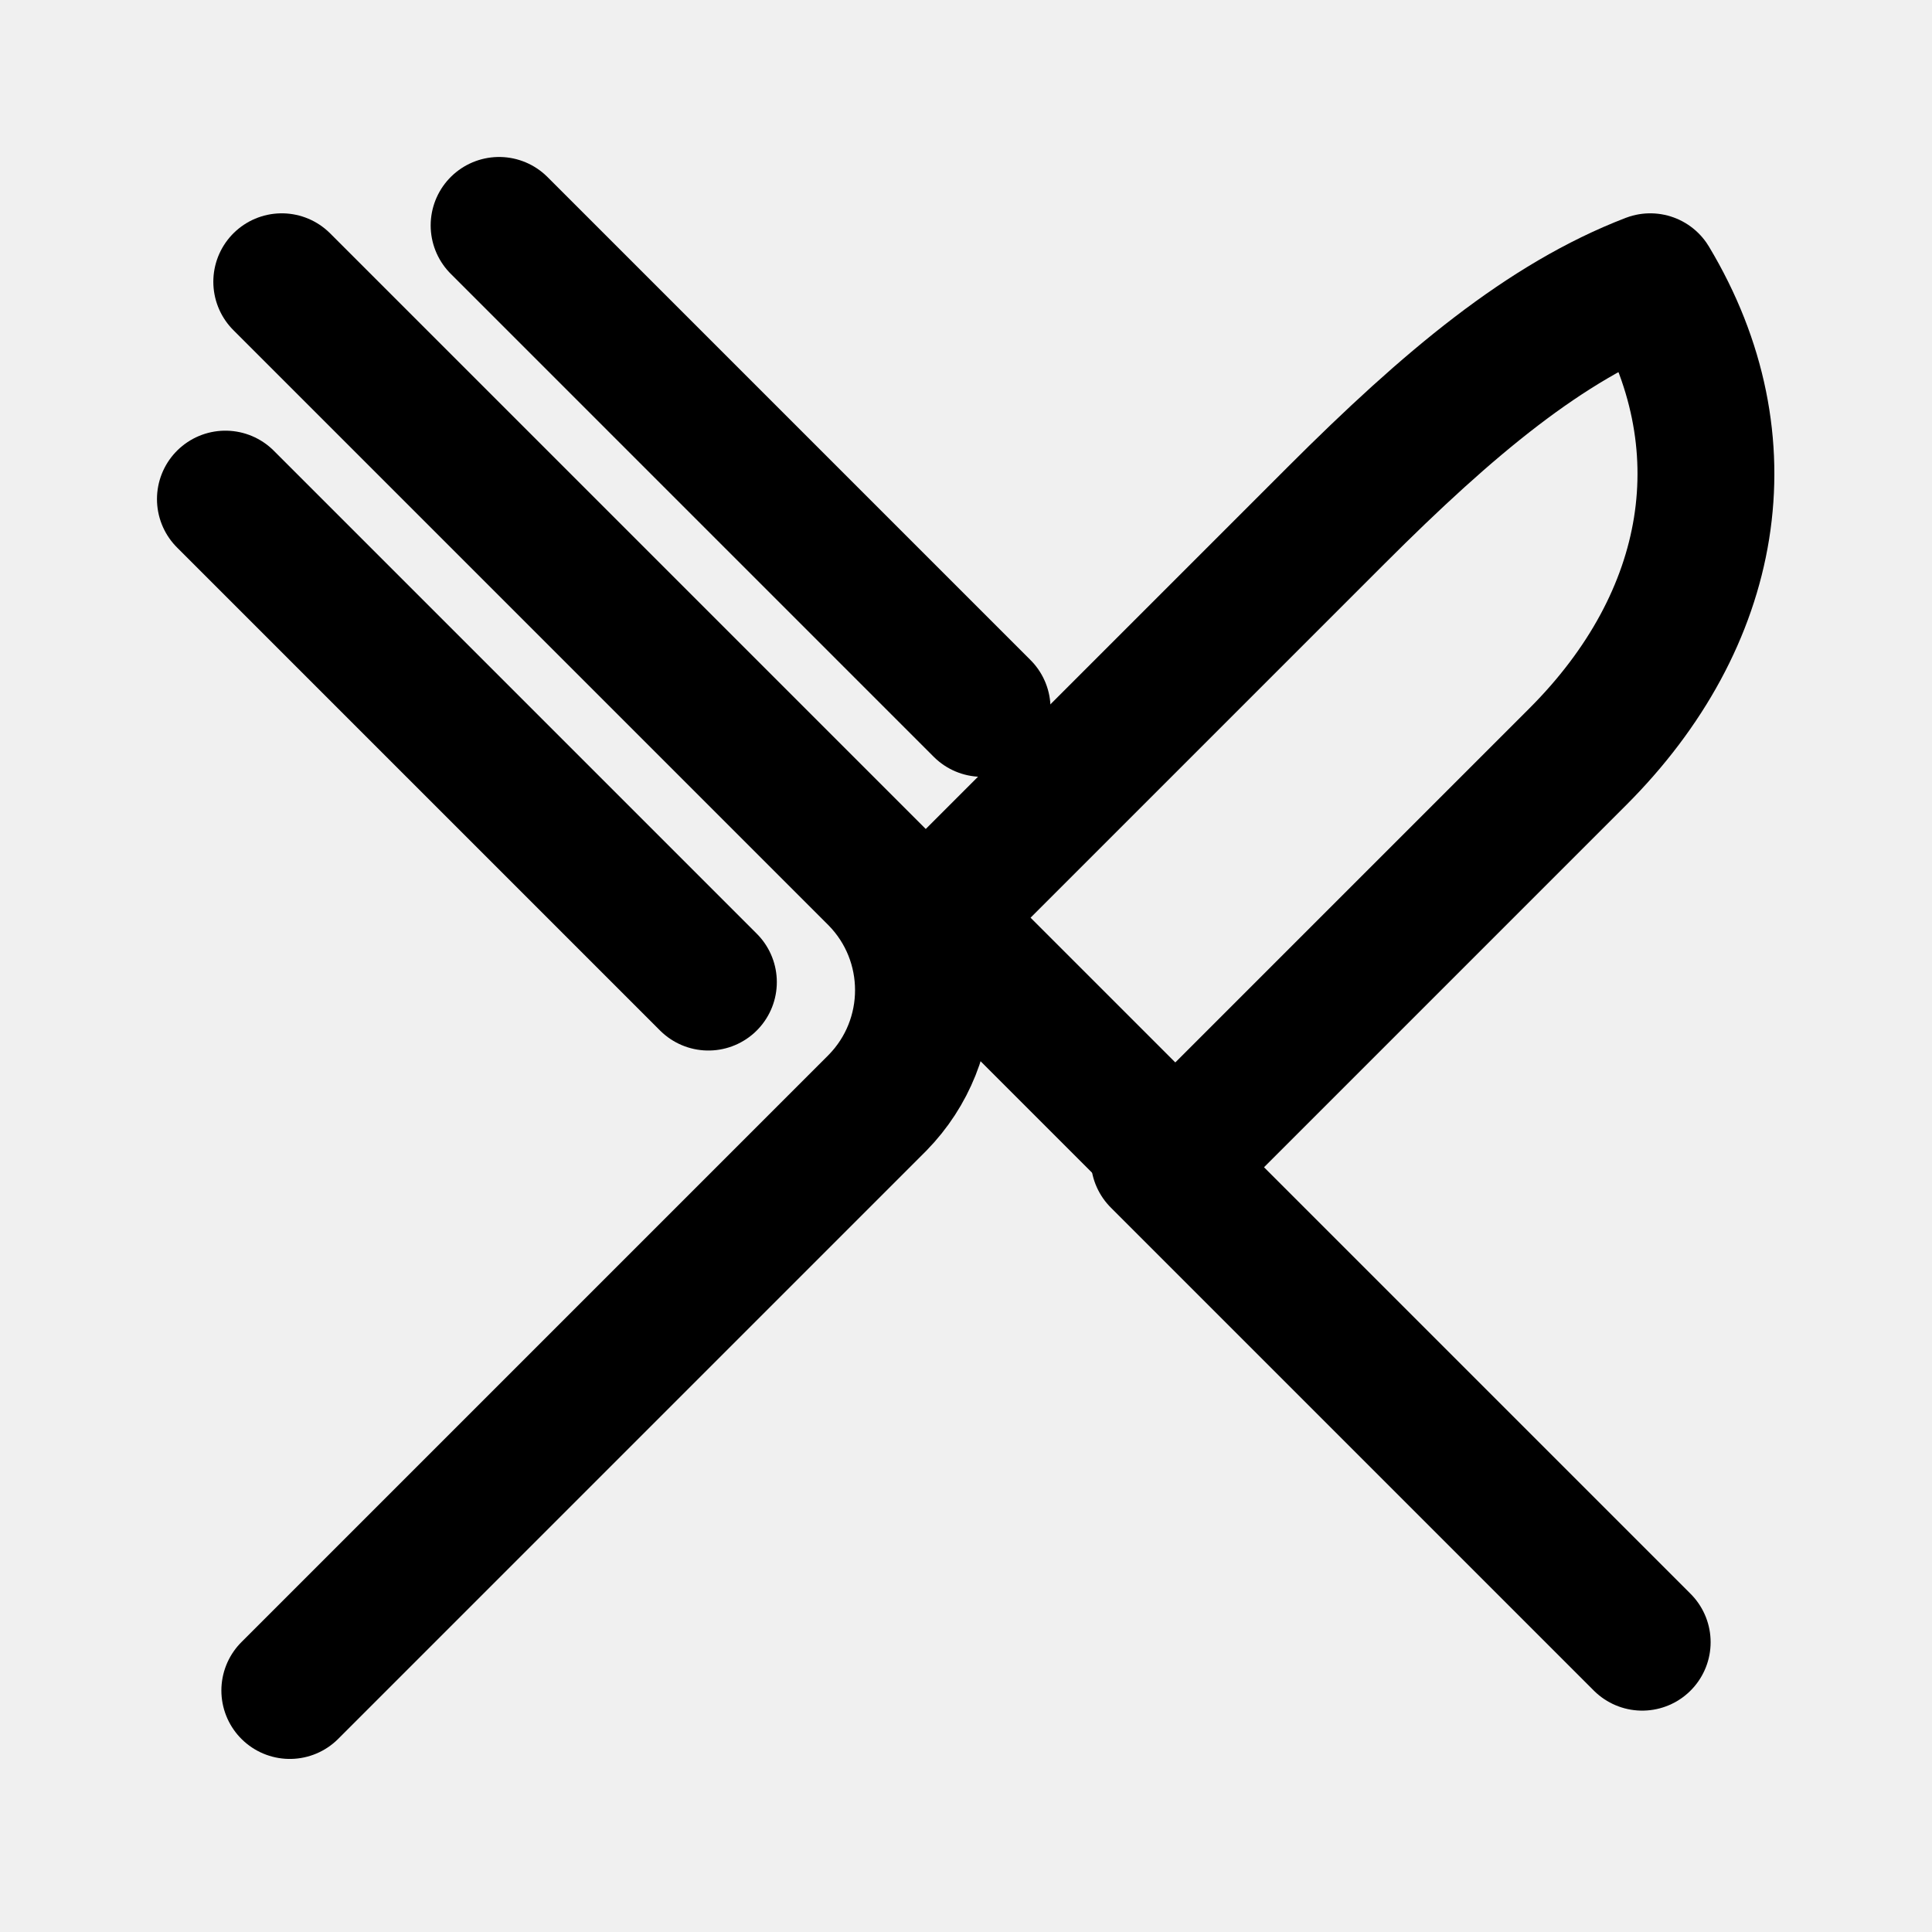
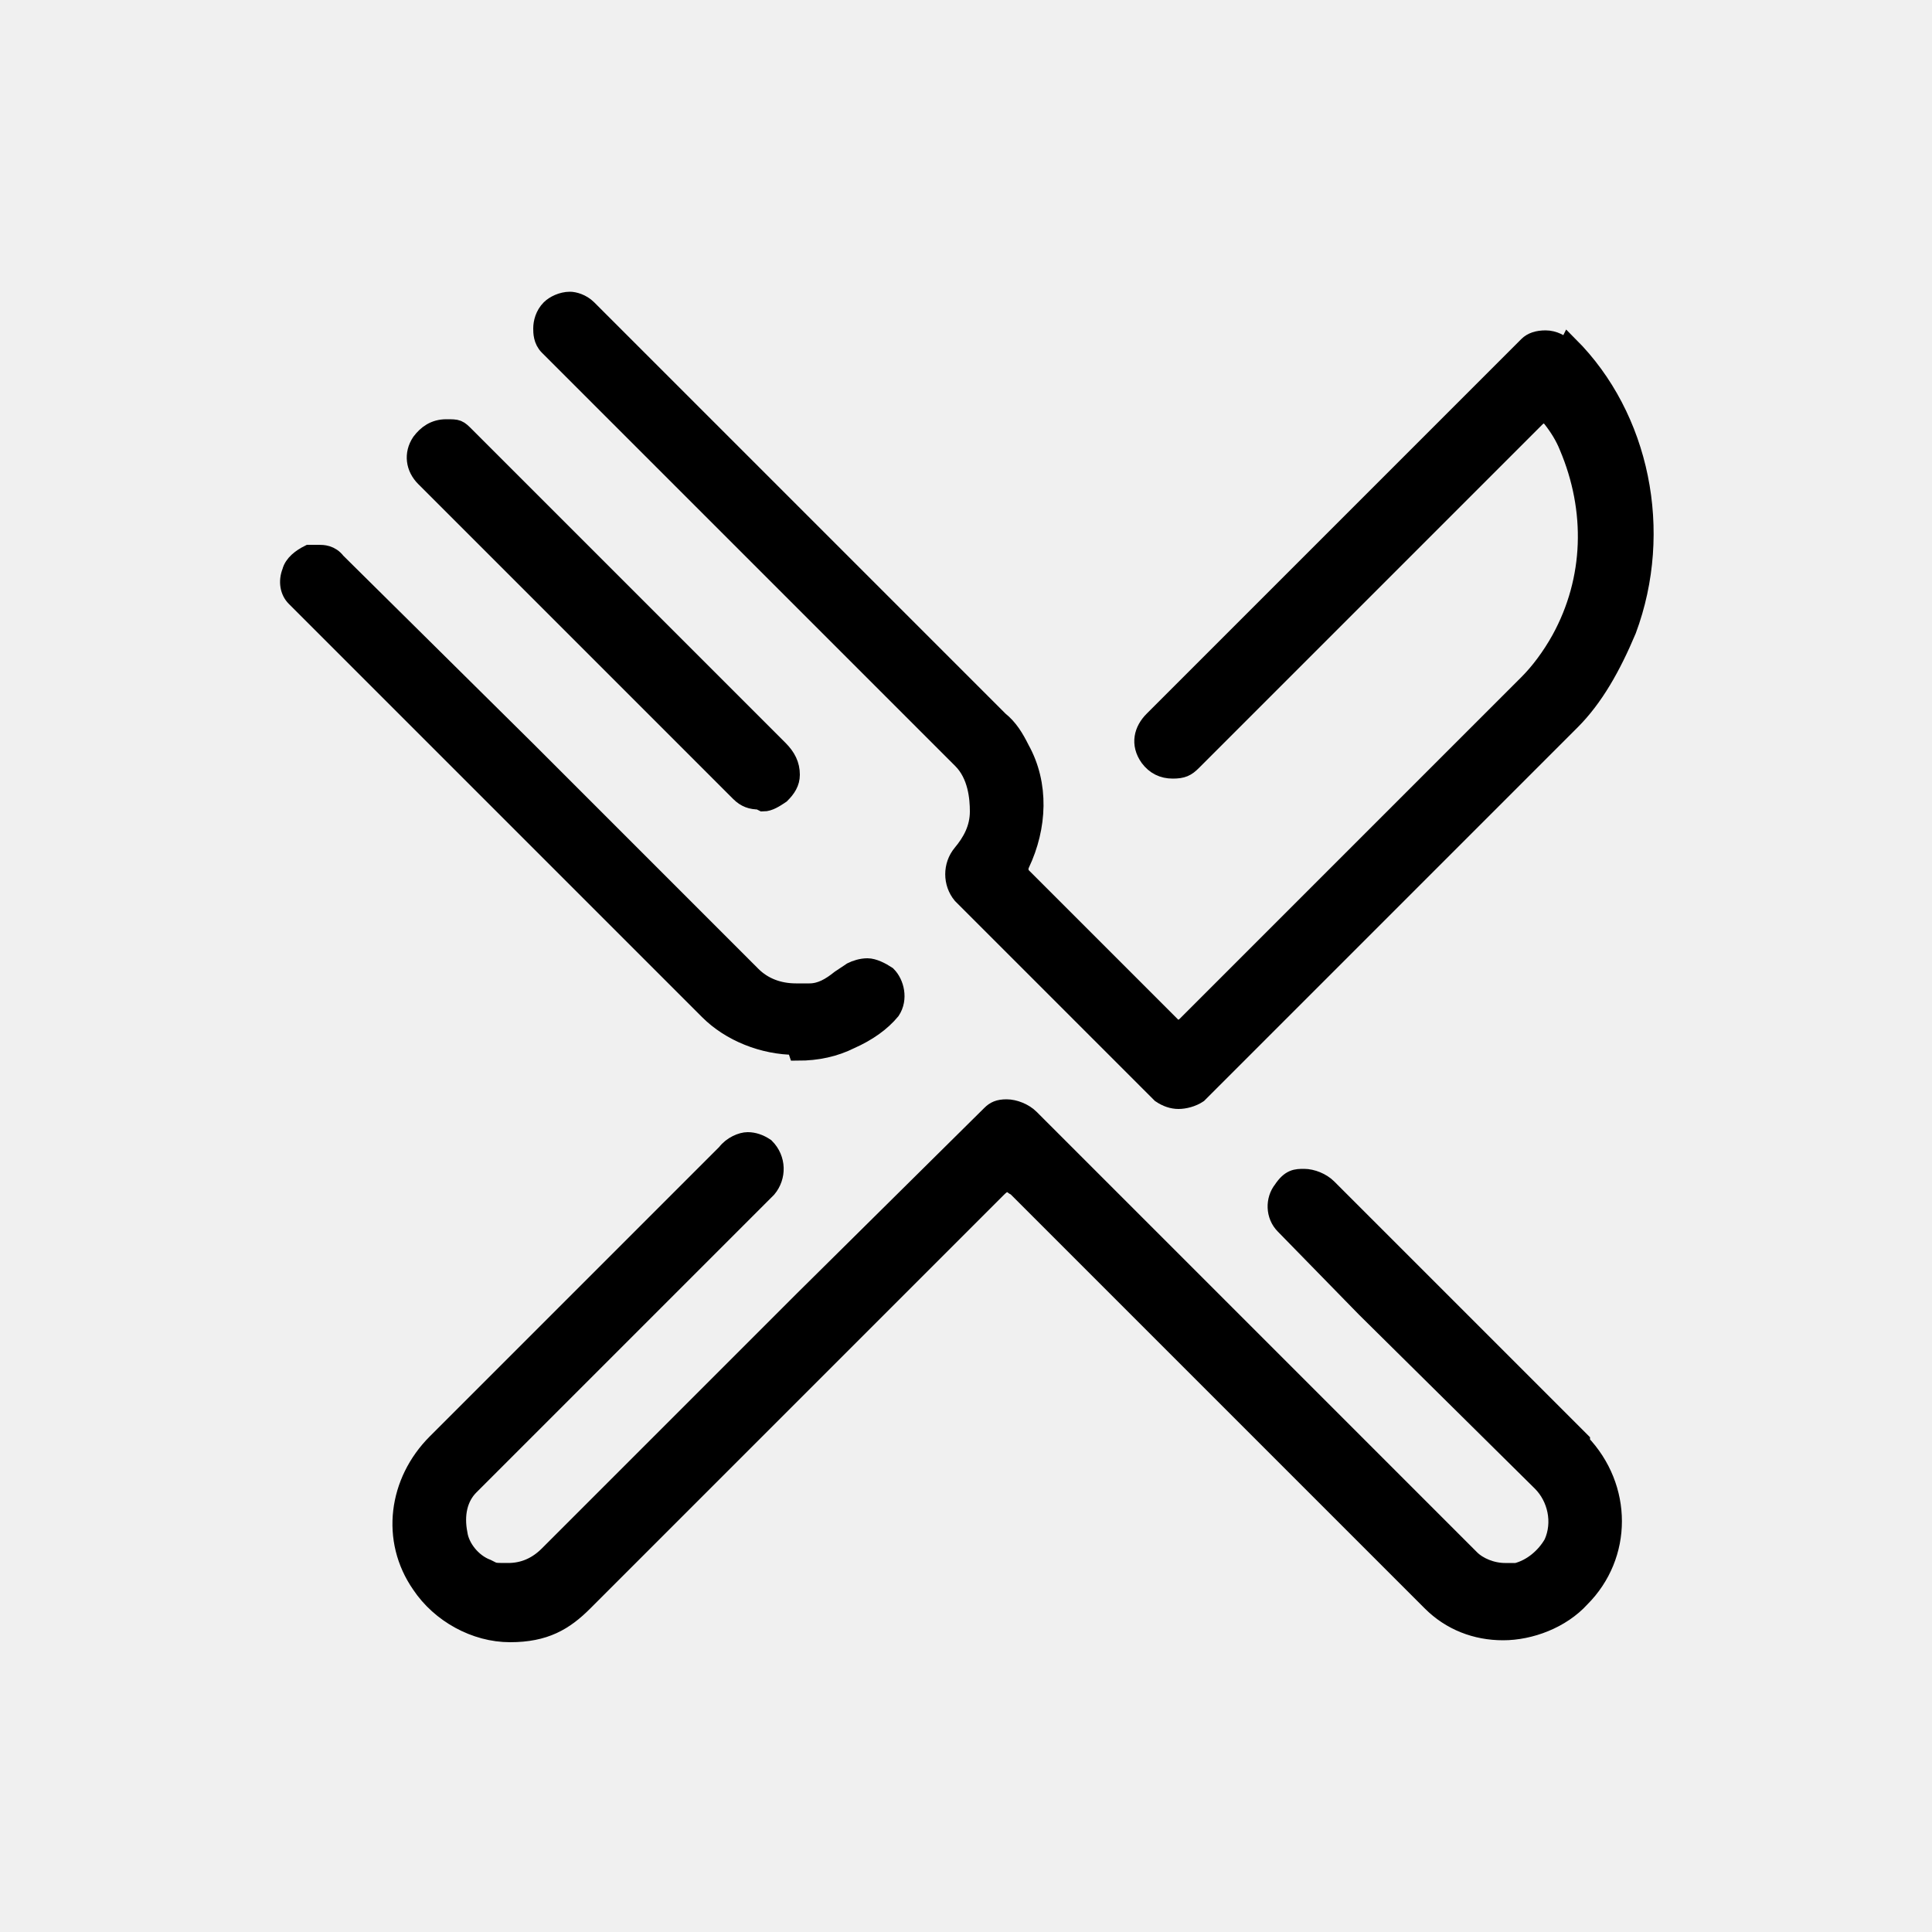
- <svg xmlns="http://www.w3.org/2000/svg" viewBox="0 0 24 24" fill="none" stroke="currentColor" stroke-width="1.7" stroke-linecap="round" stroke-linejoin="round">
-   <path d="M3.5 3.5l7.4 7.4a2 2 0 0 1 0 2.8L3.6 21" />
-   <path d="M6.2 2.8l6 6M2.8 6.2l6 6" />
-   <path d="M20.5 3.5c1.2 2 .8 4.2-.9 5.9l-5 5-3-3 5-5c1.4-1.4 2.6-2.4 3.9-2.9Z" />
-   <path d="m14.4 14.4 6 6" />
+ <svg xmlns="http://www.w3.org/2000/svg" viewBox="0 0 100 100" fill="black" stroke="black" aria-hidden="true">
+   <defs>
+     <style>
+       .st0 {
+         stroke-width: 2.7px;
+       }
+ 
+       .st0, .st1, .st2 {
+         stroke-linejoin: round;
+       }
+ 
+       .st0, .st1, .st2, .st3, .st4, .st5, .st6, .st7, .st8, .st9, .st10, .st11, .st12 {
+         stroke: #000;
+       }
+ 
+       .st0, .st1, .st2, .st3, .st4, .st7, .st8, .st9, .st10, .st11, .st12 {
+         fill: none;
+       }
+ 
+       .st0, .st1, .st2, .st3, .st4, .st8, .st9, .st10, .st11 {
+         stroke-linecap: round;
+       }
+ 
+       .st1, .st9 {
+         stroke-width: 2.8px;
+       }
+ 
+       .st2 {
+         stroke-width: 3px;
+       }
+ 
+       .st3, .st4, .st5, .st6, .st7, .st8, .st9, .st10, .st11, .st12 {
+         stroke-miterlimit: 10;
+       }
+ 
+       .st3, .st7 {
+         stroke-width: 2px;
+       }
+ 
+       .st4 {
+         stroke-width: 2px;
+       }
+ 
+       .st5 {
+         stroke-width: .8px;
+       }
+ 
+       .st13, .st6 {
+         fill: #fff;
+       }
+ 
+       .st6 {
+         stroke-width: 2.3px;
+       }
+ 
+       .st8 {
+         stroke-width: 3.1px;
+       }
+ 
+       .st10, .st12 {
+         stroke-width: 2.5px;
+       }
+ 
+       .st11 {
+         stroke-width: 2.4px;
+       }
+ 
+       .st14 {
+         fill: #fdfdfd;
+       }
+     </style>
+   </defs>
+   <g>
+     <g>
+       <path d="M81.8,74.6l-13.1-13.1c-.3-.3-.8-.5-1.2-.5s-.7,0-1.1.6c-.4.5-.4,1.3.1,1.8l4.2,4.3,9.1,9c.8.8,1.1,2.1.6,3.2-.4.7-1.1,1.3-1.9,1.5-.2,0-.4,0-.6,0-.7,0-1.4-.3-1.8-.7l-6.2-6.2-16.6-16.6c-.3-.3-.8-.5-1.2-.5s-.6.1-.8.3l-9.7,9.6-13.2,13.2c-.6.6-1.3.9-2.1.9s-.7,0-1.1-.2c-.8-.3-1.4-1.1-1.5-1.8-.2-1,0-1.9.6-2.5l15.4-15.4c.5-.6.5-1.5-.1-2.1-.3-.2-.6-.3-.9-.3s-.8.2-1.1.6l-15,15c-2,2-2.4,5-.8,7.3,1,1.5,2.8,2.5,4.6,2.5s2.8-.6,3.8-1.6l21.4-21.4c.1-.1.3-.3.5-.3.3,0,.4.2.5.2l7.4,7.4,14.1,14.1c1,1,2.3,1.5,3.7,1.5s3-.6,4-1.7c2.2-2.2,2.2-5.7,0-8Z" />
+       <path d="M52.2,59.2s0,0,0,0h0s0,0,0,0Z" />
+       <path d="M81.1,18.1c-.3-.3-.7-.5-1.1-.5s-.7.1-.9.3l-19.4,19.4c-.5.5-.7,1.2-.2,1.9.3.4.7.6,1.2.6s.7-.1,1-.4l17.8-17.8c.1-.1.3-.2.4-.2s0,0,0,0c.2,0,.3,0,.4.2.4.5.7,1,.9,1.5,1.4,3.3,1.3,6.9-.4,10-.5.9-1.1,1.7-1.7,2.3l-17.7,17.7c-.1.1-.3.2-.4.2s-.3,0-.4-.2l-7.7-7.7c-.2-.2-.2-.5-.1-.7.9-1.9,1-4.1,0-5.9-.3-.6-.6-1.1-1.1-1.5l-12.8-12.8-8.5-8.5c-.3-.3-.7-.4-.9-.4-.4,0-.8.2-1,.4-.3.3-.4.7-.4,1,0,.2,0,.6.3.9l6.7,6.7,14.7,14.7c.8.8.9,2,.9,2.7,0,.9-.4,1.6-.9,2.2-.5.6-.5,1.5,0,2.1l10.3,10.3c.3.2.6.3.9.3s.7-.1,1-.3l14.3-14.3,5-5c1.2-1.2,2.1-2.8,2.9-4.7,1.9-5.1.7-11-3-14.7Z" />
+       <path d="M79.9,19.7s0,0,0,0c0,0,.2,0,.2,0,0,0-.1-.1-.2-.2h-.1Z" />
+       <path d="M41.2,54.1c-1.7,0-3.4-.7-4.5-1.8L15.3,30.9c-.3-.3-.4-.8-.2-1.3.1-.4.5-.7.9-.9.2,0,.3,0,.5,0,.2,0,.6,0,.9.4l9.8,9.7,11.7,11.7c.6.6,1.4.9,2.3.9s.5,0,.7,0c.6,0,1.1-.3,1.6-.7l.6-.4c.2-.1.5-.2.8-.2s.7.2,1,.4c.4.4.6,1.2.2,1.8-.5.6-1.2,1.1-2.1,1.5-.8.4-1.7.6-2.7.6h0Z" />
+       <path d="M39.3,41.4c-.4,0-.7-.1-1-.4l-10.5-10.5-5.8-5.8c-.5-.5-.6-1.2-.2-1.8.3-.4.7-.7,1.3-.7s.6,0,1,.4l16.2,16.2c.4.4.6.8.6,1.3,0,.4-.2.7-.5,1-.3.2-.6.4-.9.4Z" />
+     </g>
+   </g>
</svg>
